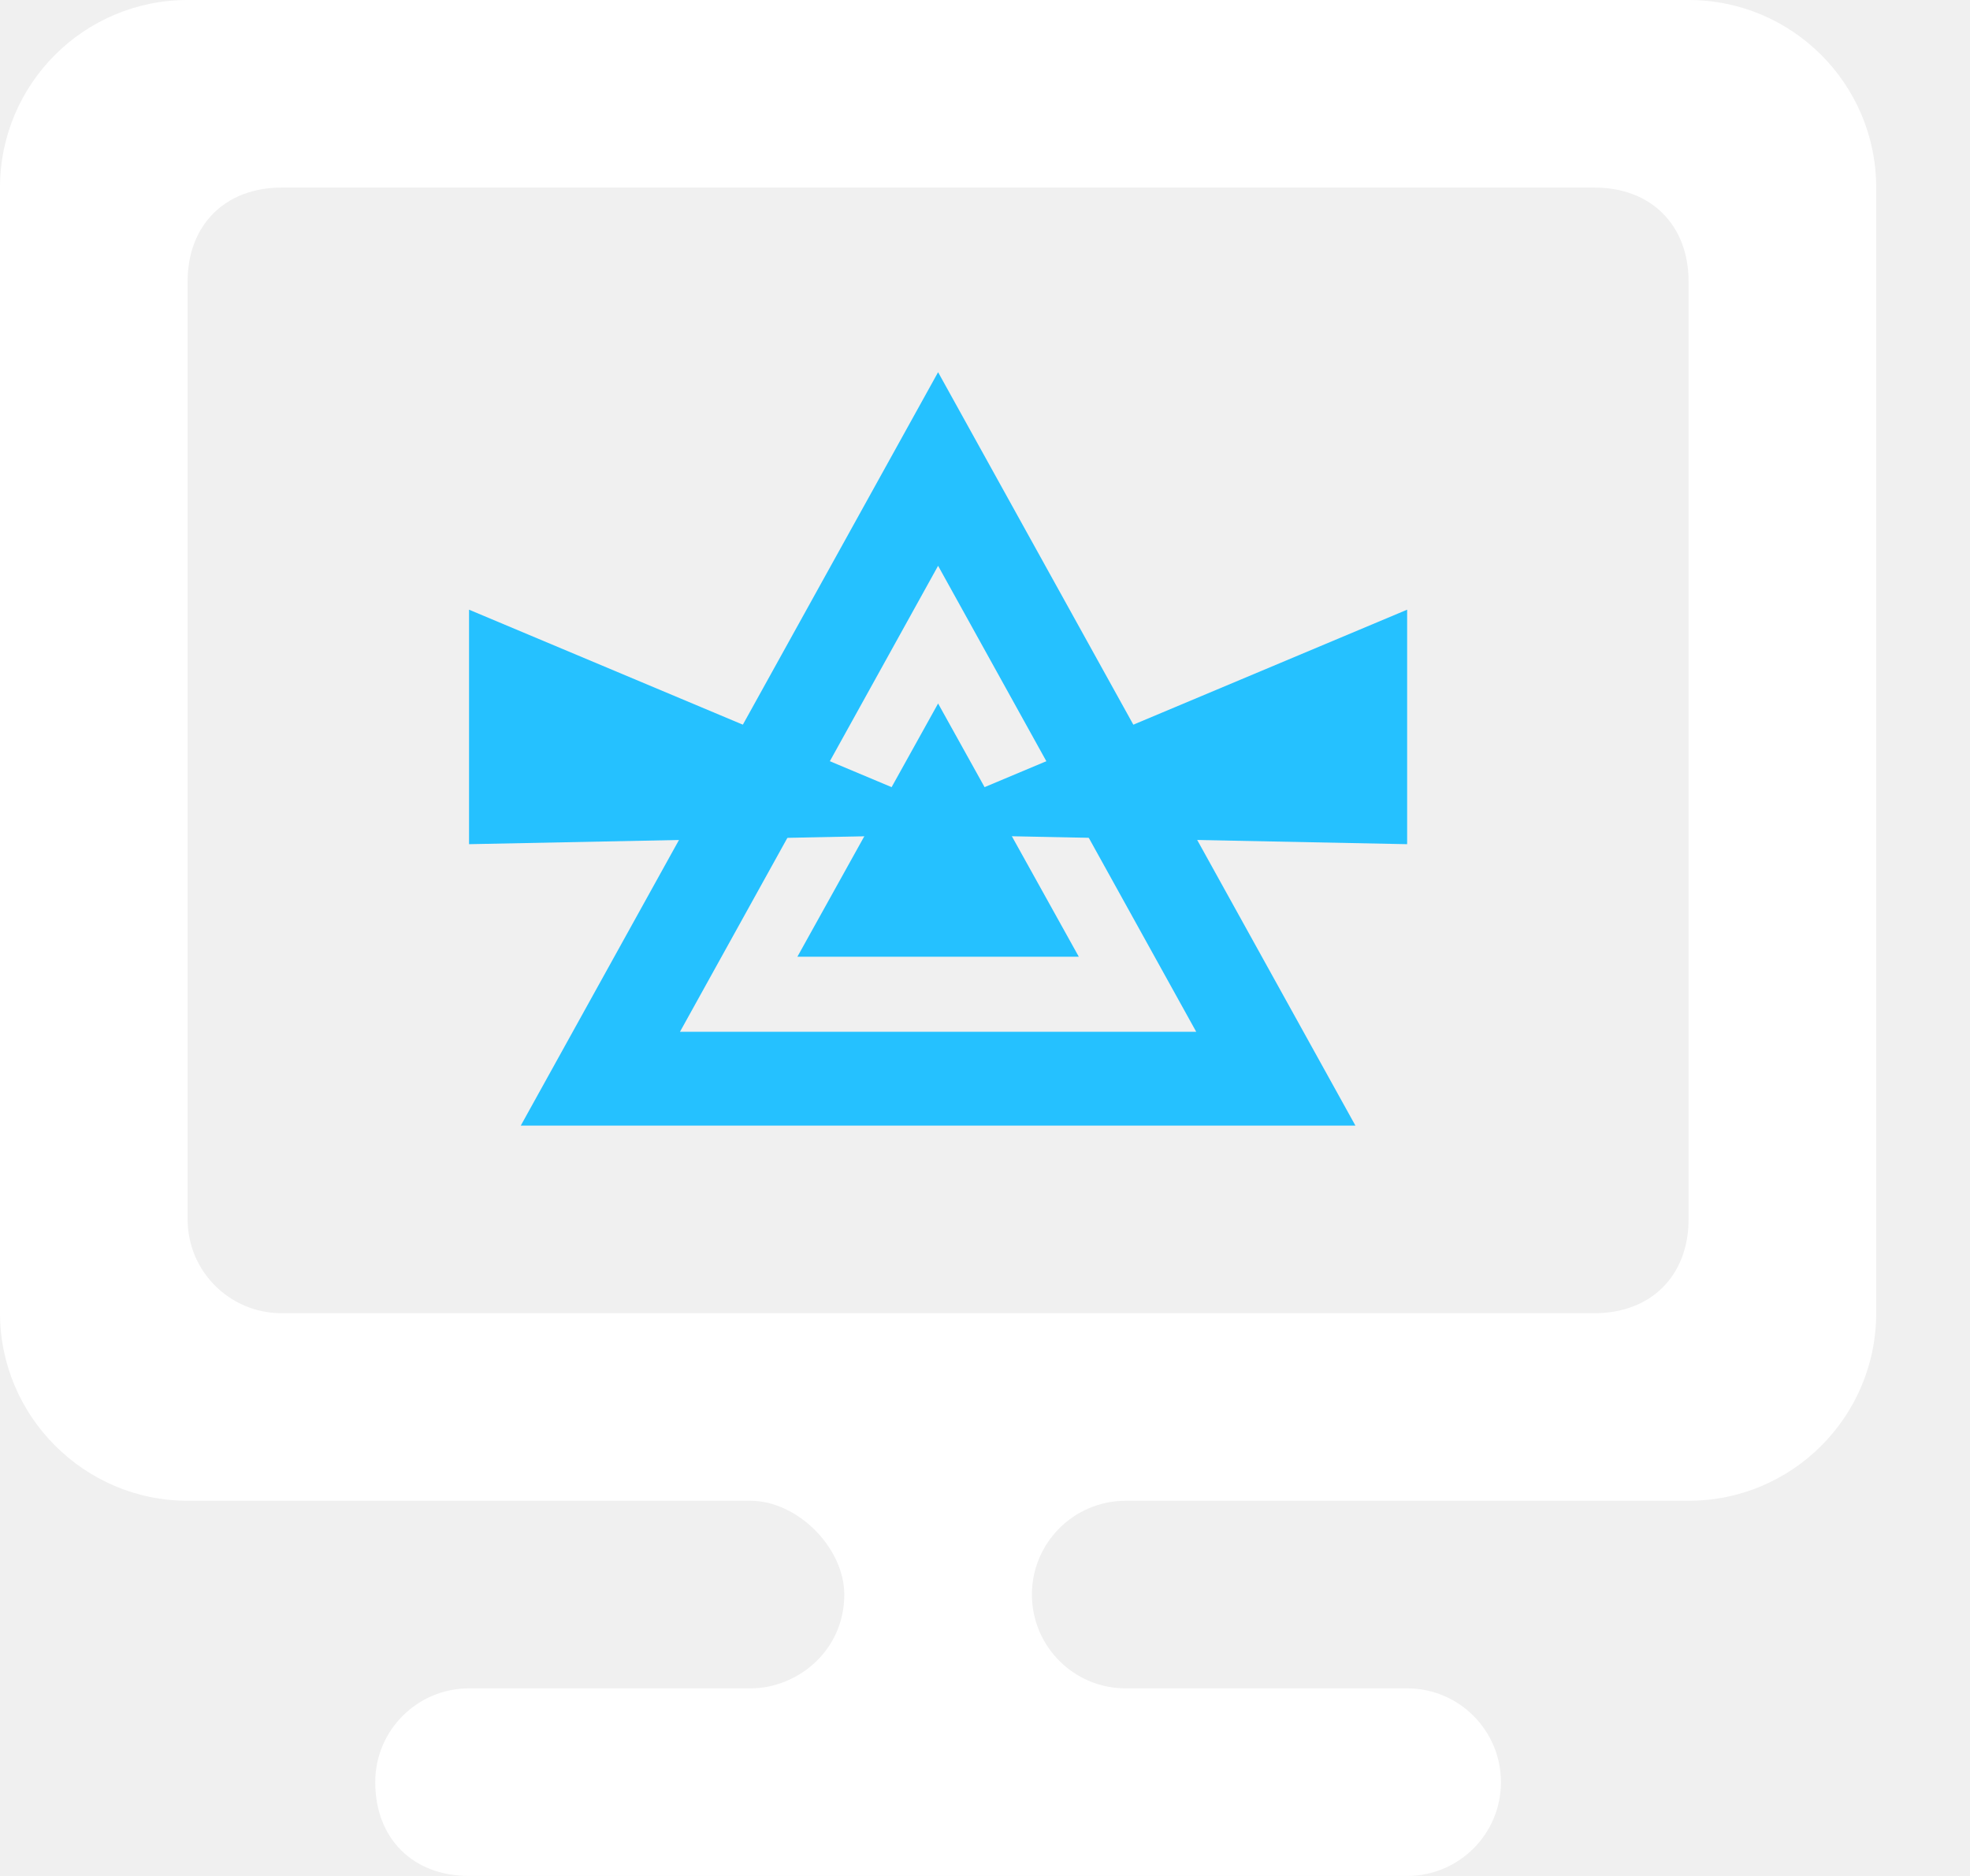
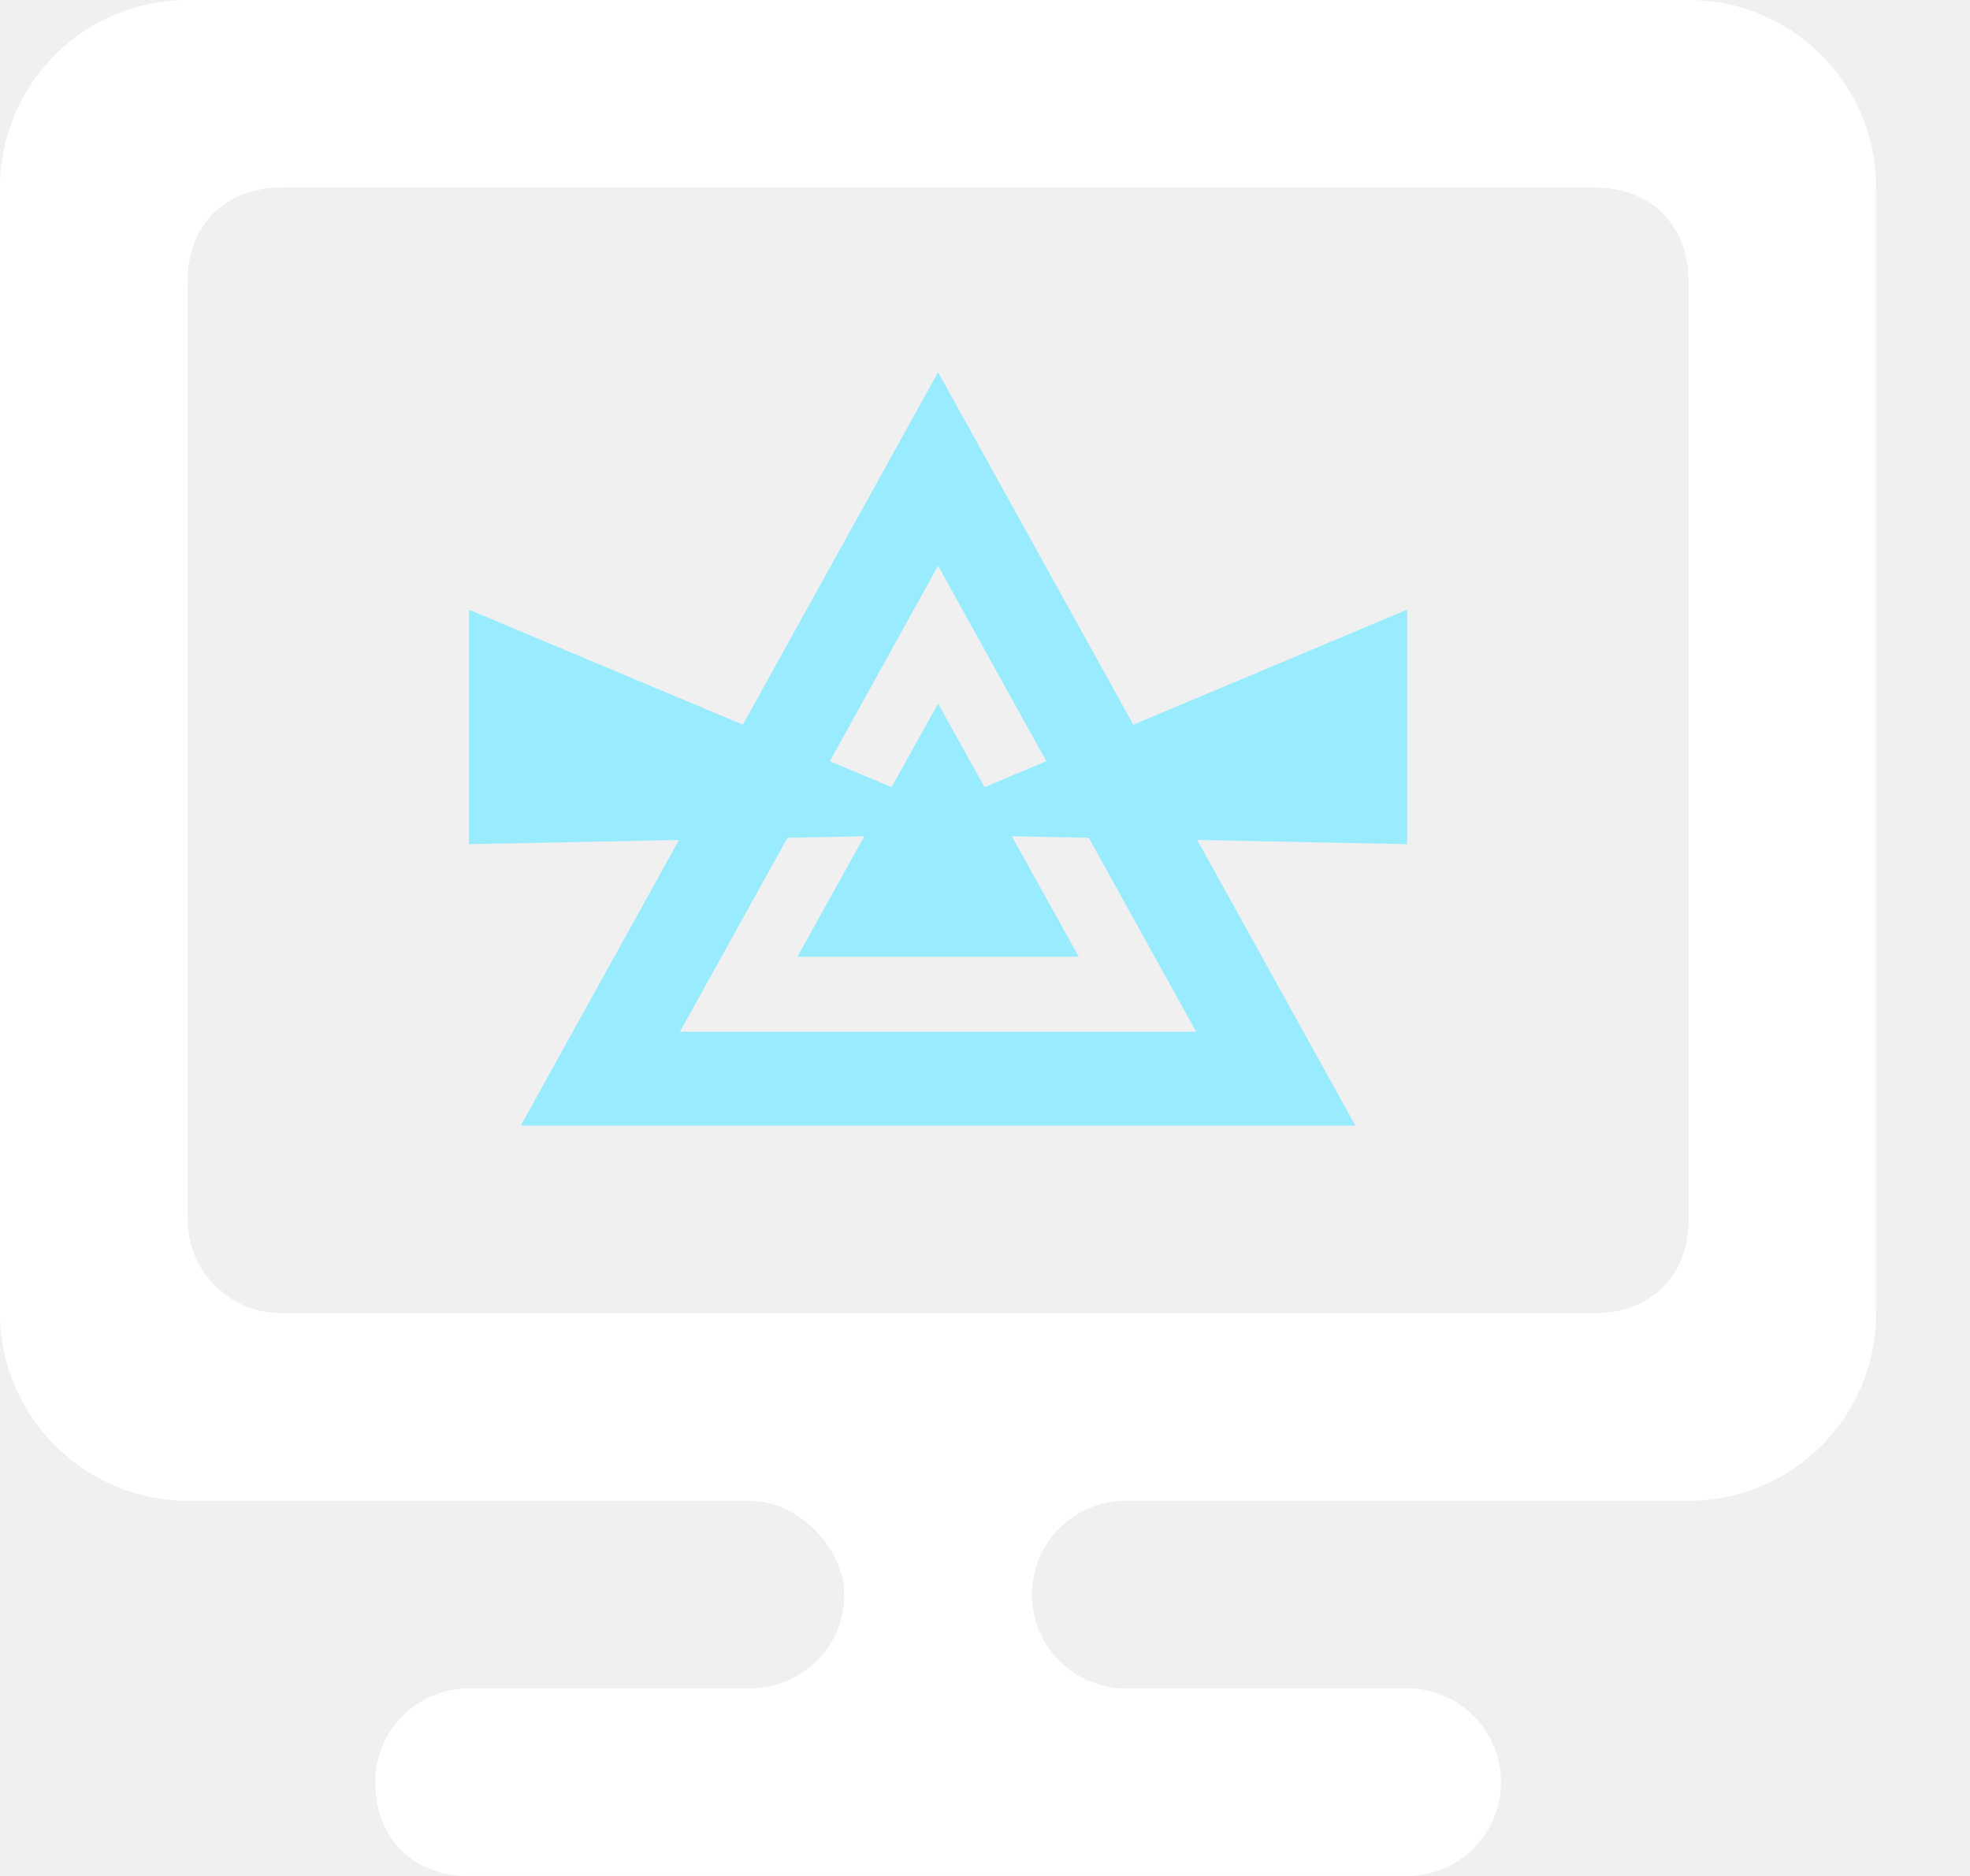
<svg xmlns="http://www.w3.org/2000/svg" viewBox="0 0 21 20">
  <g fill="none">
    <path fill="#FFF" d="M18 13c0 .6-.4 1-1 1H3a1 1 0 0 1-1-1V3c0-.6.4-1 1-1h14c.6 0 1 .4 1 1v10Zm0-13H2a2 2 0 0 0-2 2v12c0 1.1.9 2 2 2h6c.5 0 1 .5 1 1 0 .6-.5 1-1 1H5a1 1 0 0 0-1 1c0 .6.4 1 1 1h10a1 1 0 0 0 0-2h-3a1 1 0 0 1-1-1 1 1 0 0 1 1-1h6a2 2 0 0 0 2-2V2a2 2 0 0 0-2-2Z" />
-     <path stroke="#25C1FF" d="m10 5 3.6 6.5H6.4L10 5Z" />
-     <path fill="#25C1FF" d="m10 7.5 1.5 2.7h-3z" />
-     <path fill="#25C1FF" d="M10 8.6 5 6.5V9l5-.1zm0 0 5-2.1V9l-5-.1z" />
+     <path stroke="#99ecff" d="m10 5 3.6 6.5H6.4L10 5Z" />
+     <path fill="#99ecff" d="m10 7.5 1.5 2.7h-3z" />
+     <path fill="#99ecff" d="M10 8.6 5 6.5V9l5-.1zm0 0 5-2.1V9l-5-.1z" />
  </g>
</svg>
